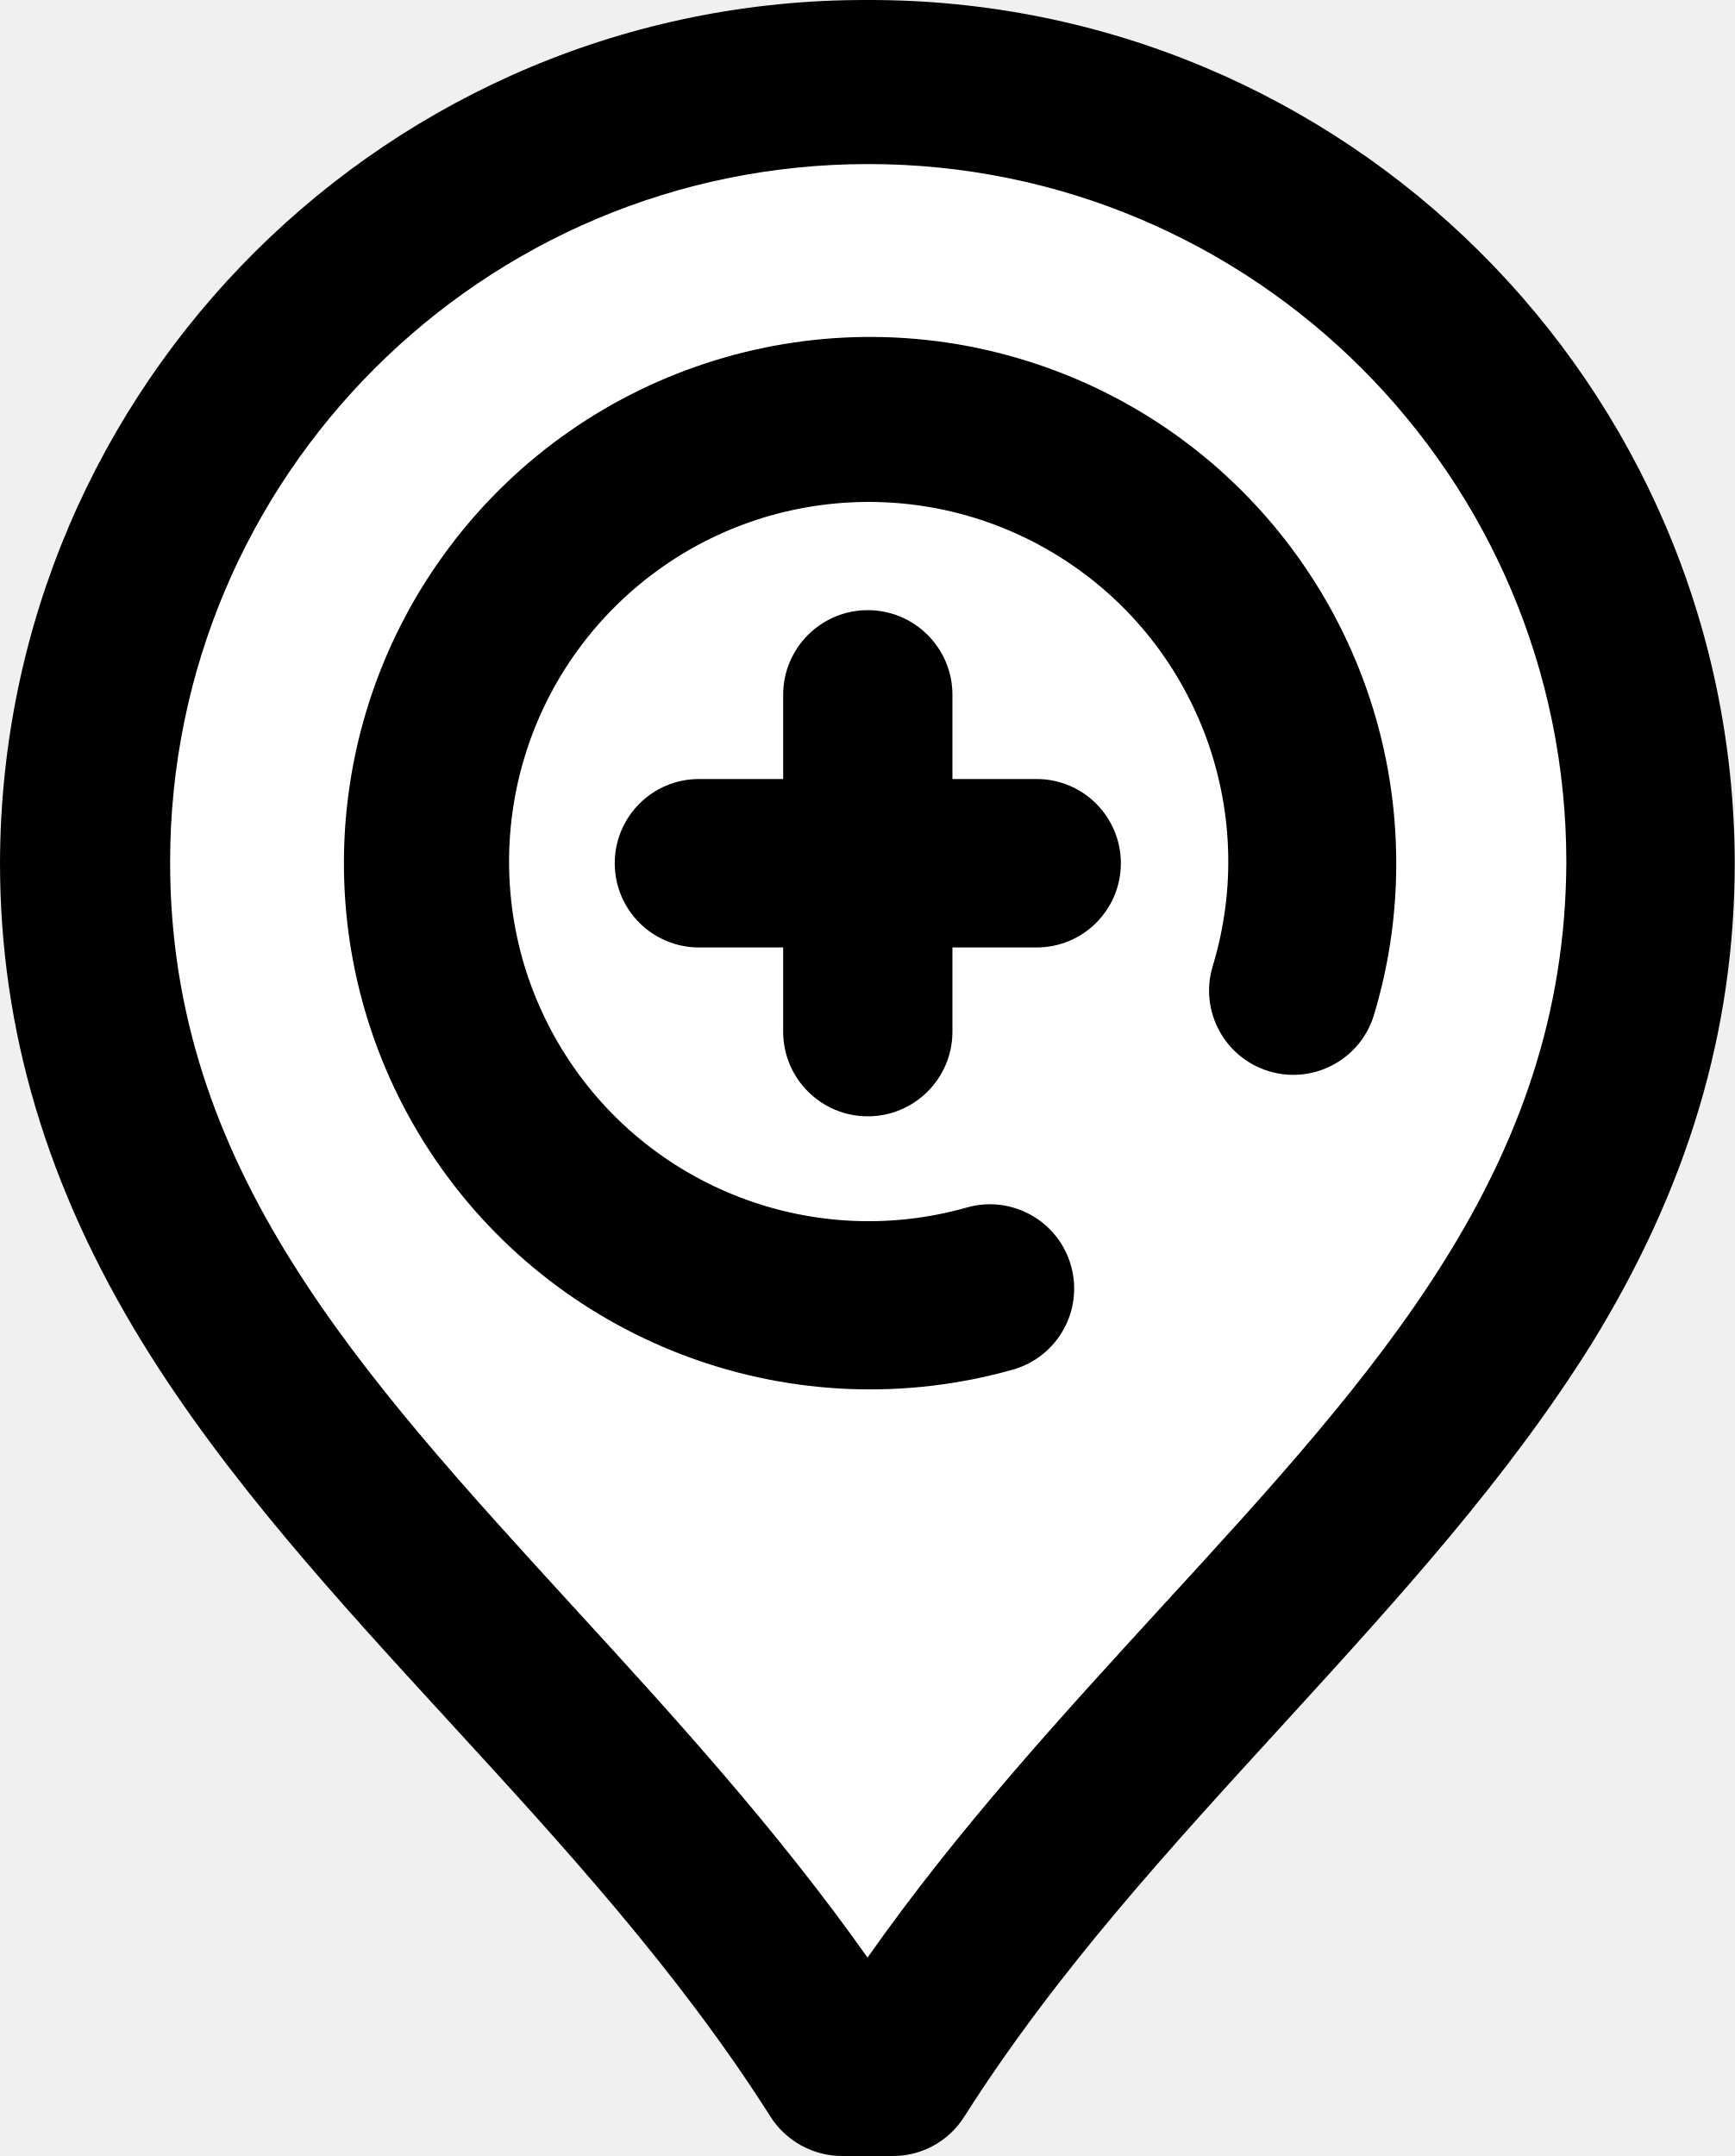
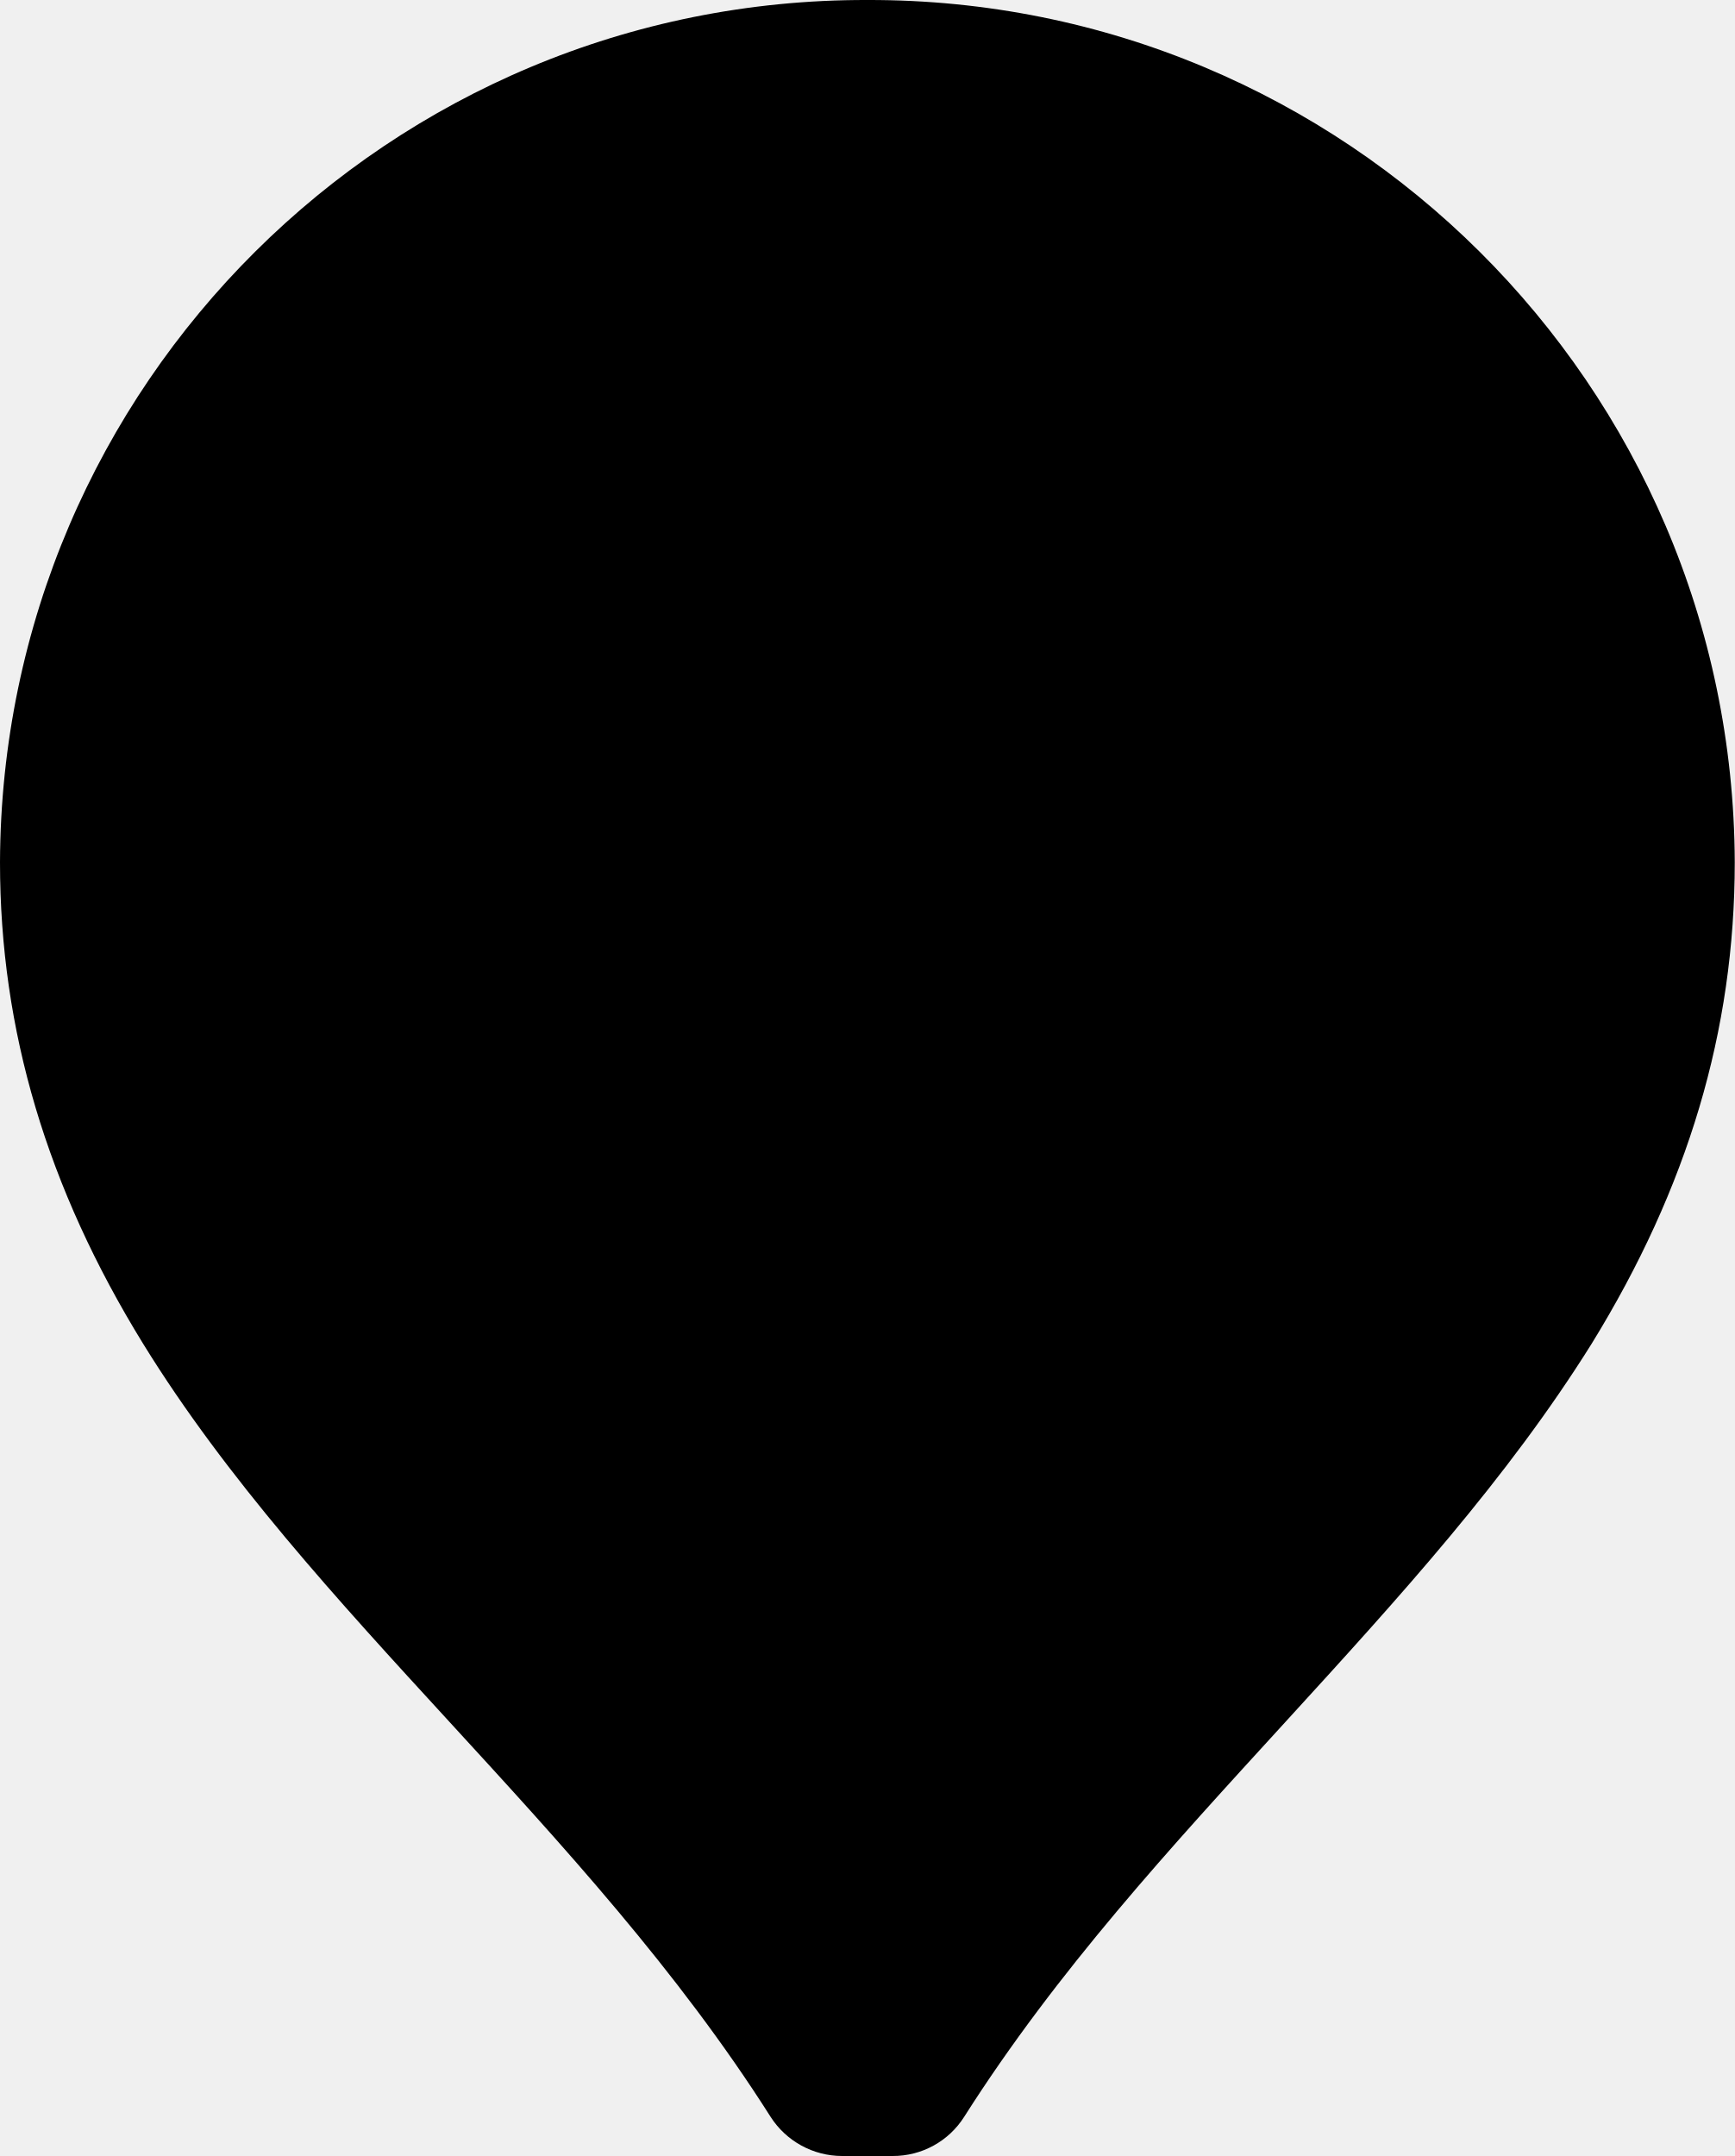
- <svg xmlns="http://www.w3.org/2000/svg" id="Layer_1" data-name="Layer 1" width="103" height="128" viewBox="0 0 103 128">
-   <defs>
-     <style>
-       .cls-1 {
-         fill: #fff;
-       }
-     </style>
-   </defs>
-   <g id="Page-1">
-     <g id="_50-Hospital-Element-Icons" data-name="50-Hospital-Element-Icons">
-       <path d="M103,51.19c0,10-2.79,19.32-8.5,28.59-5,8-11.37,15-18.17,22.44S62.76,117,57.25,125.67A5,5,0,0,1,53,128H50a5.05,5.05,0,0,1-4.25-2.33c-5.5-8.67-12.4-16.18-19.07-23.45S13.45,87.8,8.5,79.78C2.79,70.51,0,61.16,0,51.2A51.37,51.37,0,0,1,51.5,0,51.37,51.37,0,0,1,103,51.19Z" />
-       <path class="cls-1" d="M93,51.19a41.45,41.45,0,0,0-82.9,0c0,18.09,11.15,30.22,24,44.27,5.93,6.47,12,13.12,17.41,20.76,5.37-7.64,11.48-14.29,17.4-20.76C81.8,81.42,92.93,69.29,93,51.19Z" />
-       <path d="M82.9,51.25a31,31,0,0,1-1.32,9A5,5,0,0,1,72,57.37a21.35,21.35,0,1,0-14.6,14.32,5,5,0,1,1,2.75,9.62A31.24,31.24,0,1,1,82.9,51.25Z" />
-       <path d="M61.55,46.25h-5v-5a5,5,0,0,0-10.05,0v5h-5a5,5,0,1,0,0,10h5v5a5,5,0,0,0,10.05,0v-5h5a5,5,0,1,0,0-10Z" />
-     </g>
-   </g>
+ <svg xmlns="http://www.w3.org/2000/svg" class="icon pin" width="103" height="128" viewBox="0 0 103 128">
+   <path d="M103,51.19c0,10-2.79,19.32-8.5,28.59-5,8-11.37,15-18.17,22.44S62.76,117,57.25,125.67A5,5,0,0,1,53,128H50a5.05,5.05,0,0,1-4.25-2.33c-5.5-8.67-12.4-16.18-19.07-23.45S13.45,87.8,8.5,79.78C2.79,70.51,0,61.16,0,51.2A51.37,51.37,0,0,1,51.5,0,51.37,51.37,0,0,1,103,51.19Z" />
+   <path class="bg-color-fill" d="M93,51.19a41.45,41.45,0,0,0-82.9,0c0,18.09,11.15,30.22,24,44.27,5.93,6.47,12,13.12,17.41,20.76,5.37-7.64,11.48-14.29,17.4-20.76C81.8,81.42,92.93,69.29,93,51.19Z" />
+   <path id="circle-inner" d="M82.9,51.25a31,31,0,0,1-1.32,9A5,5,0,0,1,72,57.37a21.35,21.35,0,1,0-14.6,14.32,5,5,0,1,1,2.75,9.62A31.24,31.24,0,1,1,82.9,51.25Z" />
+   <path d="M61.55,46.25h-5v-5a5,5,0,0,0-10.05,0v5h-5a5,5,0,1,0,0,10h5v5a5,5,0,0,0,10.05,0v-5h5a5,5,0,1,0,0-10Z" />
</svg>
